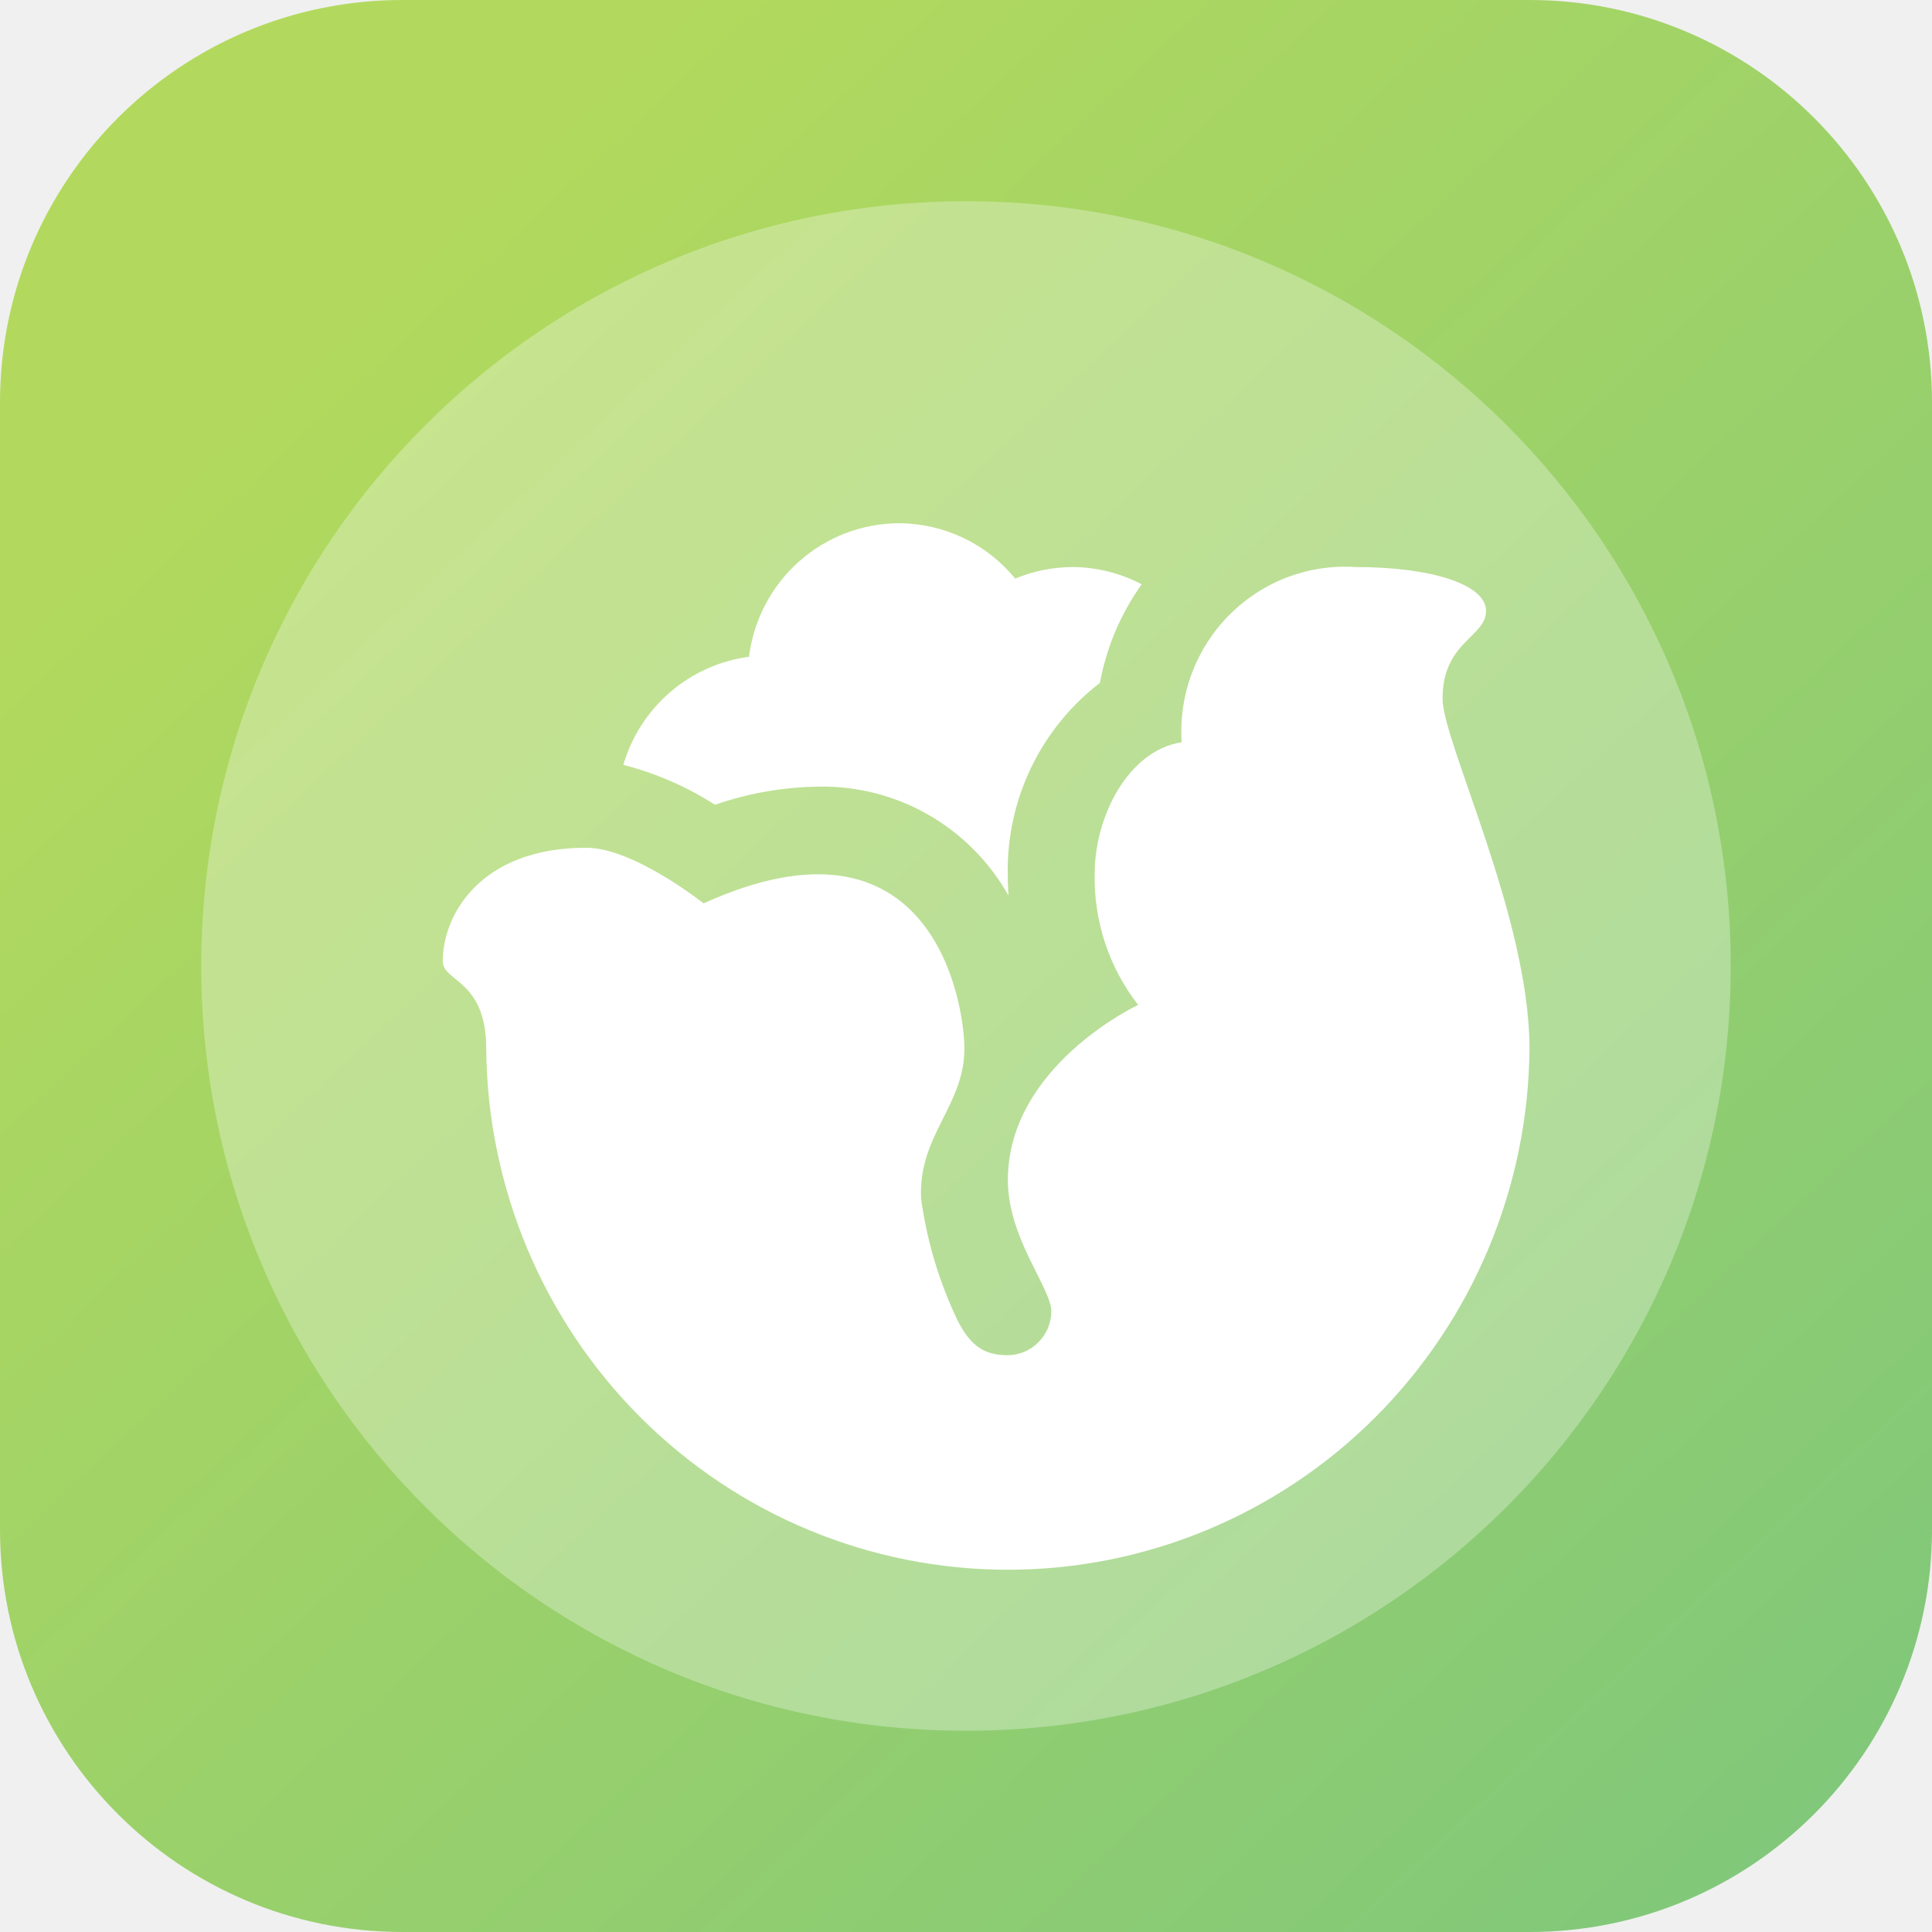
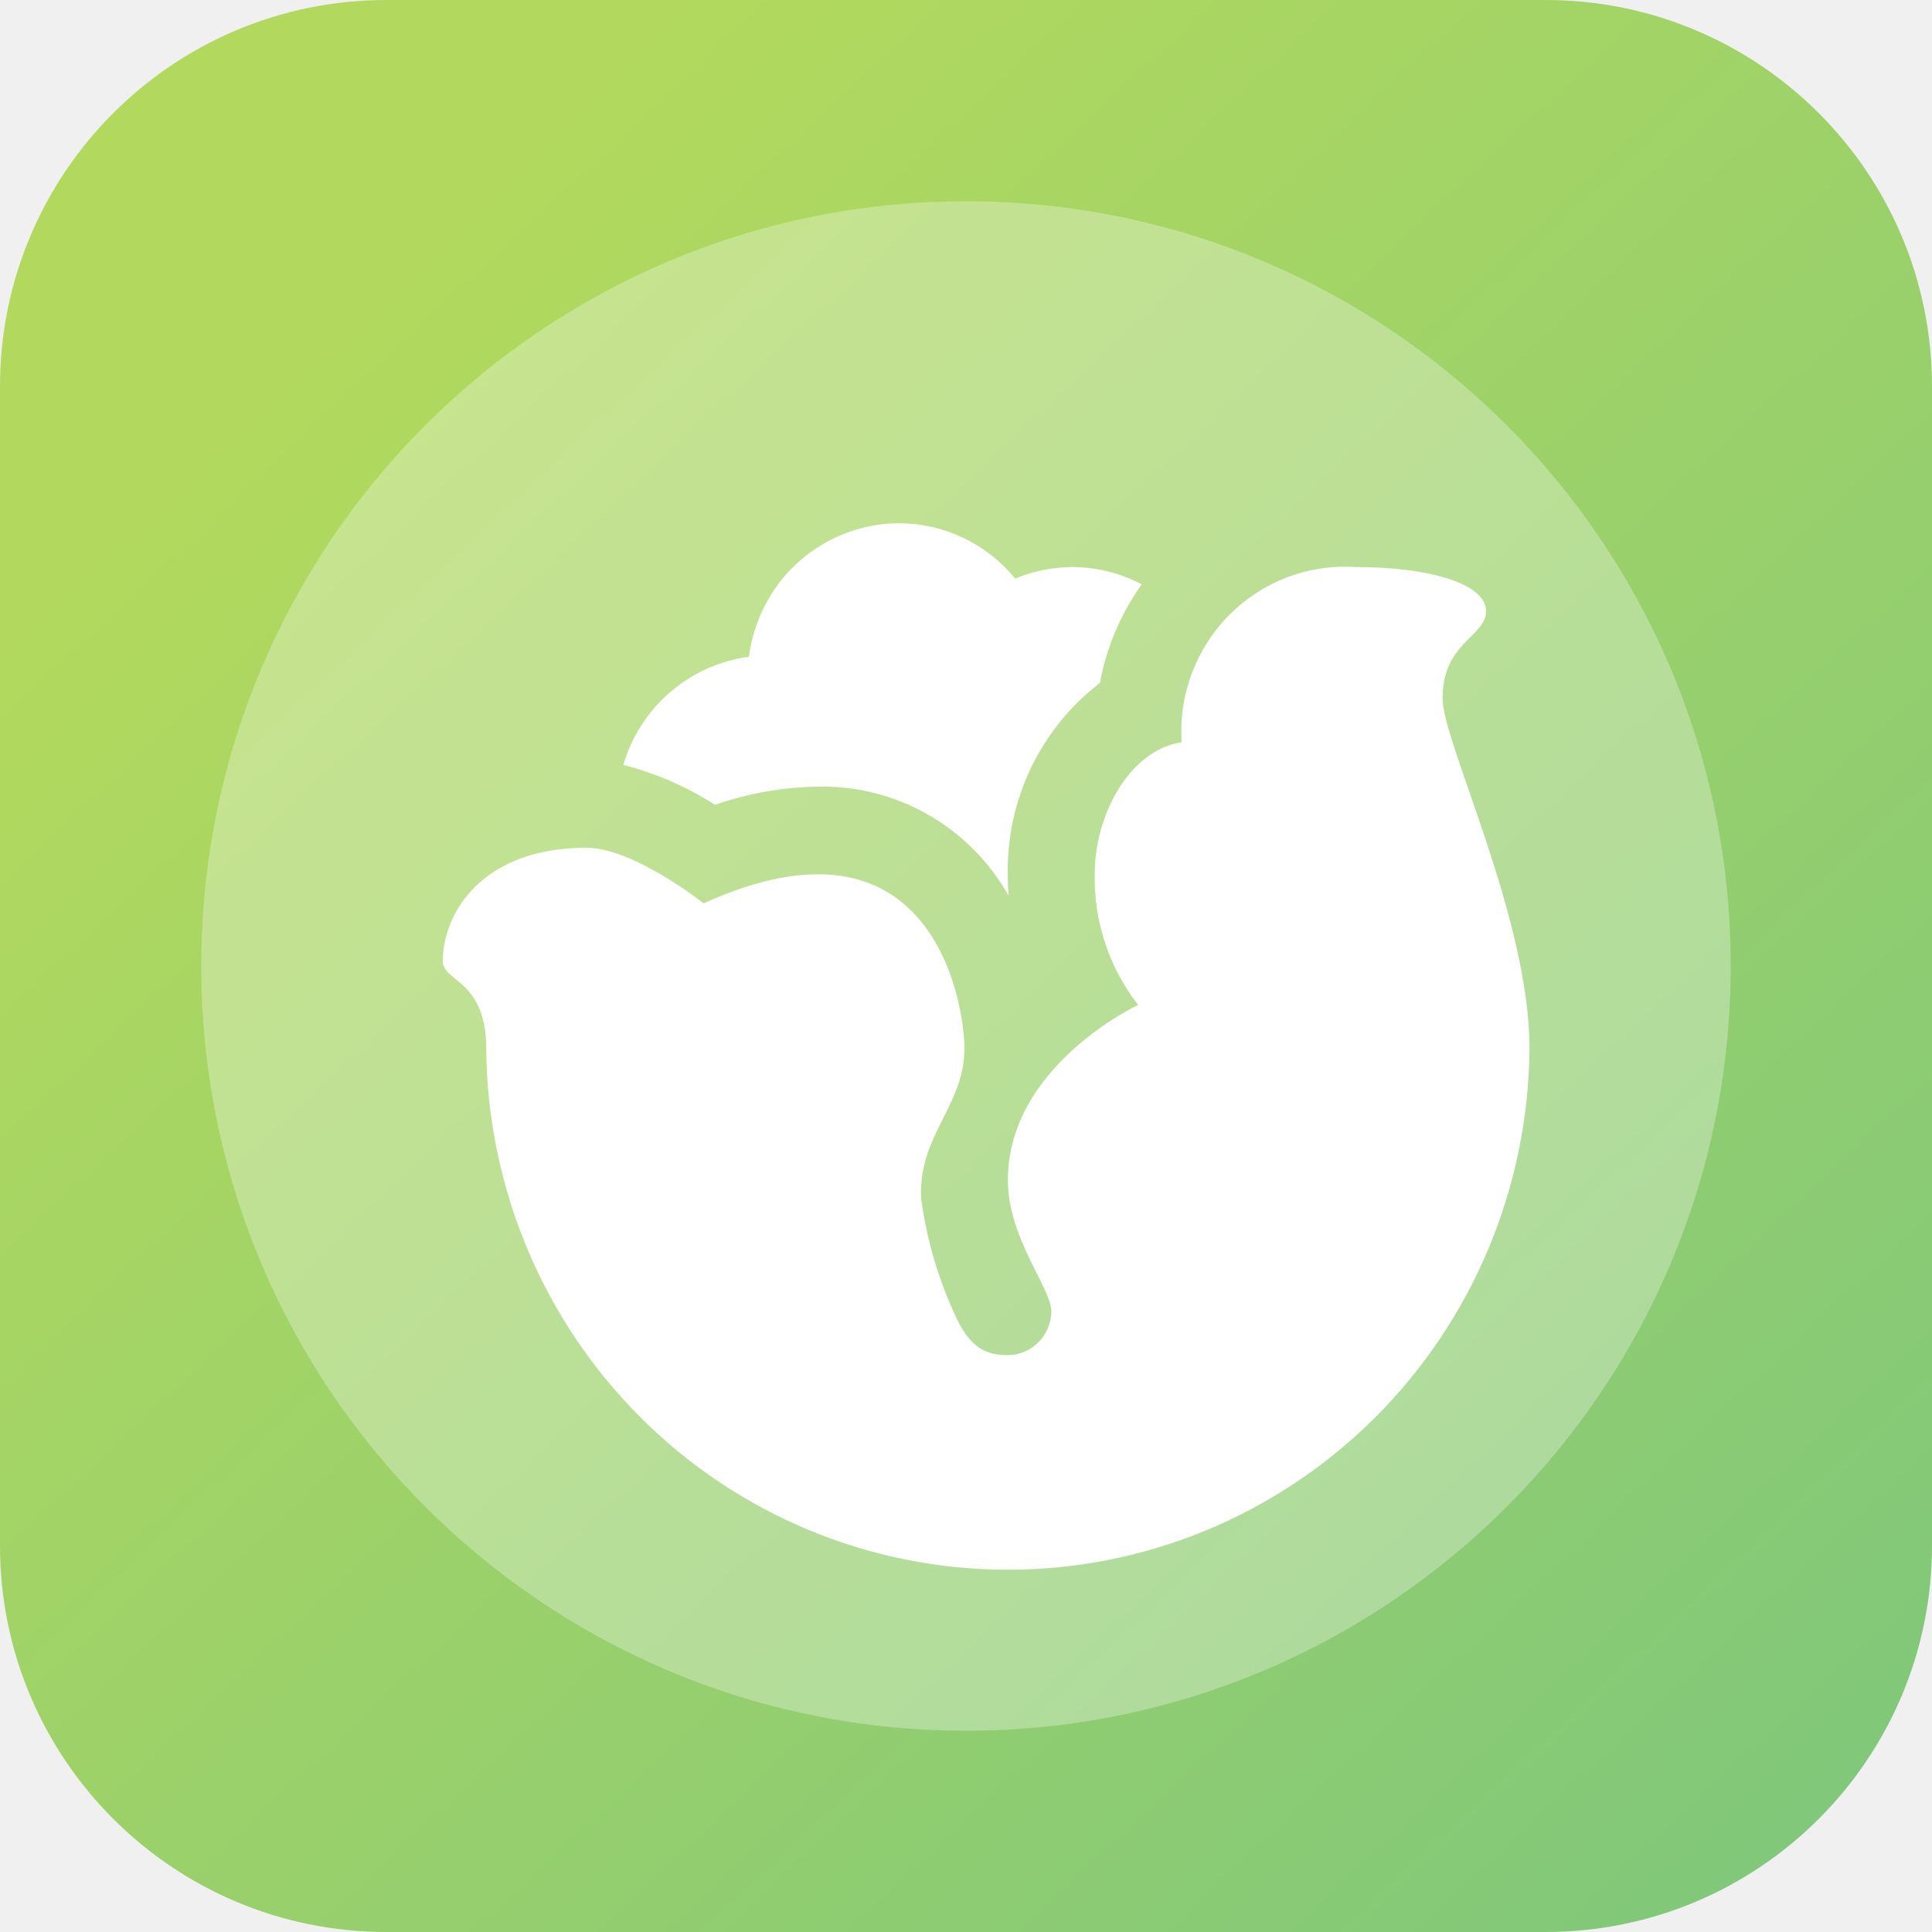
- <svg xmlns="http://www.w3.org/2000/svg" width="48" height="48" viewBox="0 0 48 48" fill="none">
-   <rect width="48" height="48" rx="10" fill="url(#paint0_linear_1371_4260)" />
-   <path d="M24 43C34.493 43 43 34.493 43 24C43 13.507 34.493 5 24 5C13.507 5 5 13.507 5 24C5 34.493 13.507 43 24 43Z" fill="white" fill-opacity="0.3" />
-   <path d="M22.337 13C21.422 13.002 20.538 13.34 19.852 13.95C19.165 14.561 18.723 15.402 18.608 16.317C17.885 16.413 17.206 16.718 16.652 17.194C16.098 17.671 15.693 18.299 15.486 19.003C16.293 19.21 17.062 19.545 17.764 19.995C18.586 19.709 19.447 19.557 20.316 19.544C21.275 19.522 22.222 19.762 23.057 20.238C23.891 20.714 24.582 21.41 25.056 22.25C25.044 22.072 25.037 21.89 25.037 21.703C25.024 20.788 25.225 19.883 25.623 19.061C26.021 18.238 26.604 17.521 27.327 16.967C27.49 16.083 27.844 15.247 28.365 14.517C27.838 14.239 27.252 14.092 26.657 14.088C26.165 14.088 25.677 14.186 25.223 14.375C24.871 13.946 24.431 13.601 23.932 13.363C23.433 13.126 22.889 13.002 22.337 13ZM33.678 14.088C33.101 14.05 32.522 14.137 31.981 14.343C31.44 14.548 30.949 14.868 30.54 15.28C30.131 15.691 29.814 16.186 29.61 16.731C29.406 17.276 29.32 17.859 29.357 18.44C28.03 18.649 27.197 20.283 27.197 21.703C27.172 22.884 27.553 24.038 28.277 24.967C28.277 24.967 25.04 26.477 25.04 29.319C25.04 30.769 26.12 32.001 26.12 32.582C26.117 32.87 26.002 33.145 25.8 33.348C25.599 33.551 25.326 33.667 25.04 33.67C24.444 33.67 24.065 33.444 23.699 32.609C23.291 31.709 23.016 30.753 22.884 29.773C22.813 28.202 23.96 27.475 23.96 26.053C23.96 24.883 23.142 19.876 17.48 22.444C17.48 22.444 15.745 21.062 14.565 21.062C11.942 21.062 11 22.721 11 23.882C11 24.398 12.08 24.334 12.08 26.057C12.109 29.5 13.488 32.792 15.915 35.216C18.342 37.64 21.622 39 25.04 39C28.458 39 31.738 37.64 34.165 35.216C36.592 32.792 37.971 29.5 38 26.057C38 22.794 35.84 18.442 35.84 17.354C35.84 15.943 36.92 15.827 36.92 15.178C36.92 14.53 35.597 14.088 33.678 14.088Z" fill="white" />
+ <svg xmlns="http://www.w3.org/2000/svg" width="40" height="40" viewBox="0 0 40 40" fill="none">
+   <rect width="40" height="40" rx="8" fill="url(#paint0_linear_1371_4260)" />
+   <path d="M20 35.833C28.745 35.833 35.833 28.744 35.833 20C35.833 11.255 28.745 4.167 20 4.167C11.256 4.167 4.167 11.255 4.167 20C4.167 28.744 11.256 35.833 20 35.833Z" fill="white" fill-opacity="0.3" />
+   <path d="M18.614 10.833C17.852 10.835 17.115 11.117 16.543 11.625C15.971 12.134 15.603 12.835 15.506 13.598C14.905 13.678 14.338 13.931 13.877 14.329C13.415 14.726 13.078 15.249 12.905 15.836C13.577 16.008 14.218 16.288 14.803 16.663C15.488 16.424 16.206 16.298 16.93 16.287C17.729 16.268 18.518 16.468 19.214 16.865C19.909 17.262 20.485 17.841 20.88 18.541C20.87 18.393 20.864 18.241 20.864 18.086C20.854 17.324 21.021 16.57 21.352 15.884C21.684 15.198 22.17 14.601 22.773 14.139C22.908 13.403 23.204 12.706 23.638 12.098C23.198 11.866 22.71 11.743 22.214 11.74C21.804 11.74 21.398 11.821 21.019 11.979C20.726 11.622 20.359 11.334 19.944 11.136C19.528 10.938 19.074 10.835 18.614 10.833ZM28.065 11.74C27.584 11.709 27.102 11.781 26.651 11.952C26.2 12.124 25.791 12.39 25.45 12.733C25.109 13.076 24.845 13.489 24.675 13.943C24.505 14.397 24.433 14.882 24.464 15.367C23.359 15.541 22.665 16.902 22.665 18.086C22.643 19.07 22.961 20.031 23.564 20.806C23.564 20.806 20.867 22.064 20.867 24.432C20.867 25.64 21.767 26.667 21.767 27.152C21.764 27.391 21.669 27.62 21.5 27.79C21.332 27.959 21.105 28.056 20.867 28.058C20.37 28.058 20.054 27.87 19.749 27.175C19.409 26.424 19.18 25.628 19.07 24.81C19.011 23.502 19.967 22.896 19.967 21.711C19.967 20.736 19.285 16.563 14.567 18.703C14.567 18.703 13.121 17.552 12.138 17.552C9.952 17.552 9.167 18.934 9.167 19.901C9.167 20.332 10.067 20.279 10.067 21.715C10.091 24.584 11.24 27.327 13.263 29.347C15.285 31.367 18.018 32.5 20.867 32.5C23.715 32.5 26.448 31.367 28.471 29.347C30.493 27.327 31.642 24.584 31.667 21.715C31.667 18.995 29.867 15.368 29.867 14.462C29.867 13.286 30.767 13.189 30.767 12.649C30.767 12.108 29.664 11.74 28.065 11.74Z" fill="white" />
  <defs>
-     <linearGradient id="paint0_linear_1371_4260" x1="9.504" y1="6.864" x2="46.752" y2="46.608" gradientUnits="userSpaceOnUse">
+     <linearGradient id="paint0_linear_1371_4260" x1="7.92" y1="5.72" x2="38.96" y2="38.84" gradientUnits="userSpaceOnUse">
      <stop stop-color="#B2D95D" />
      <stop offset="1" stop-color="#7FC77B" />
    </linearGradient>
  </defs>
</svg>
